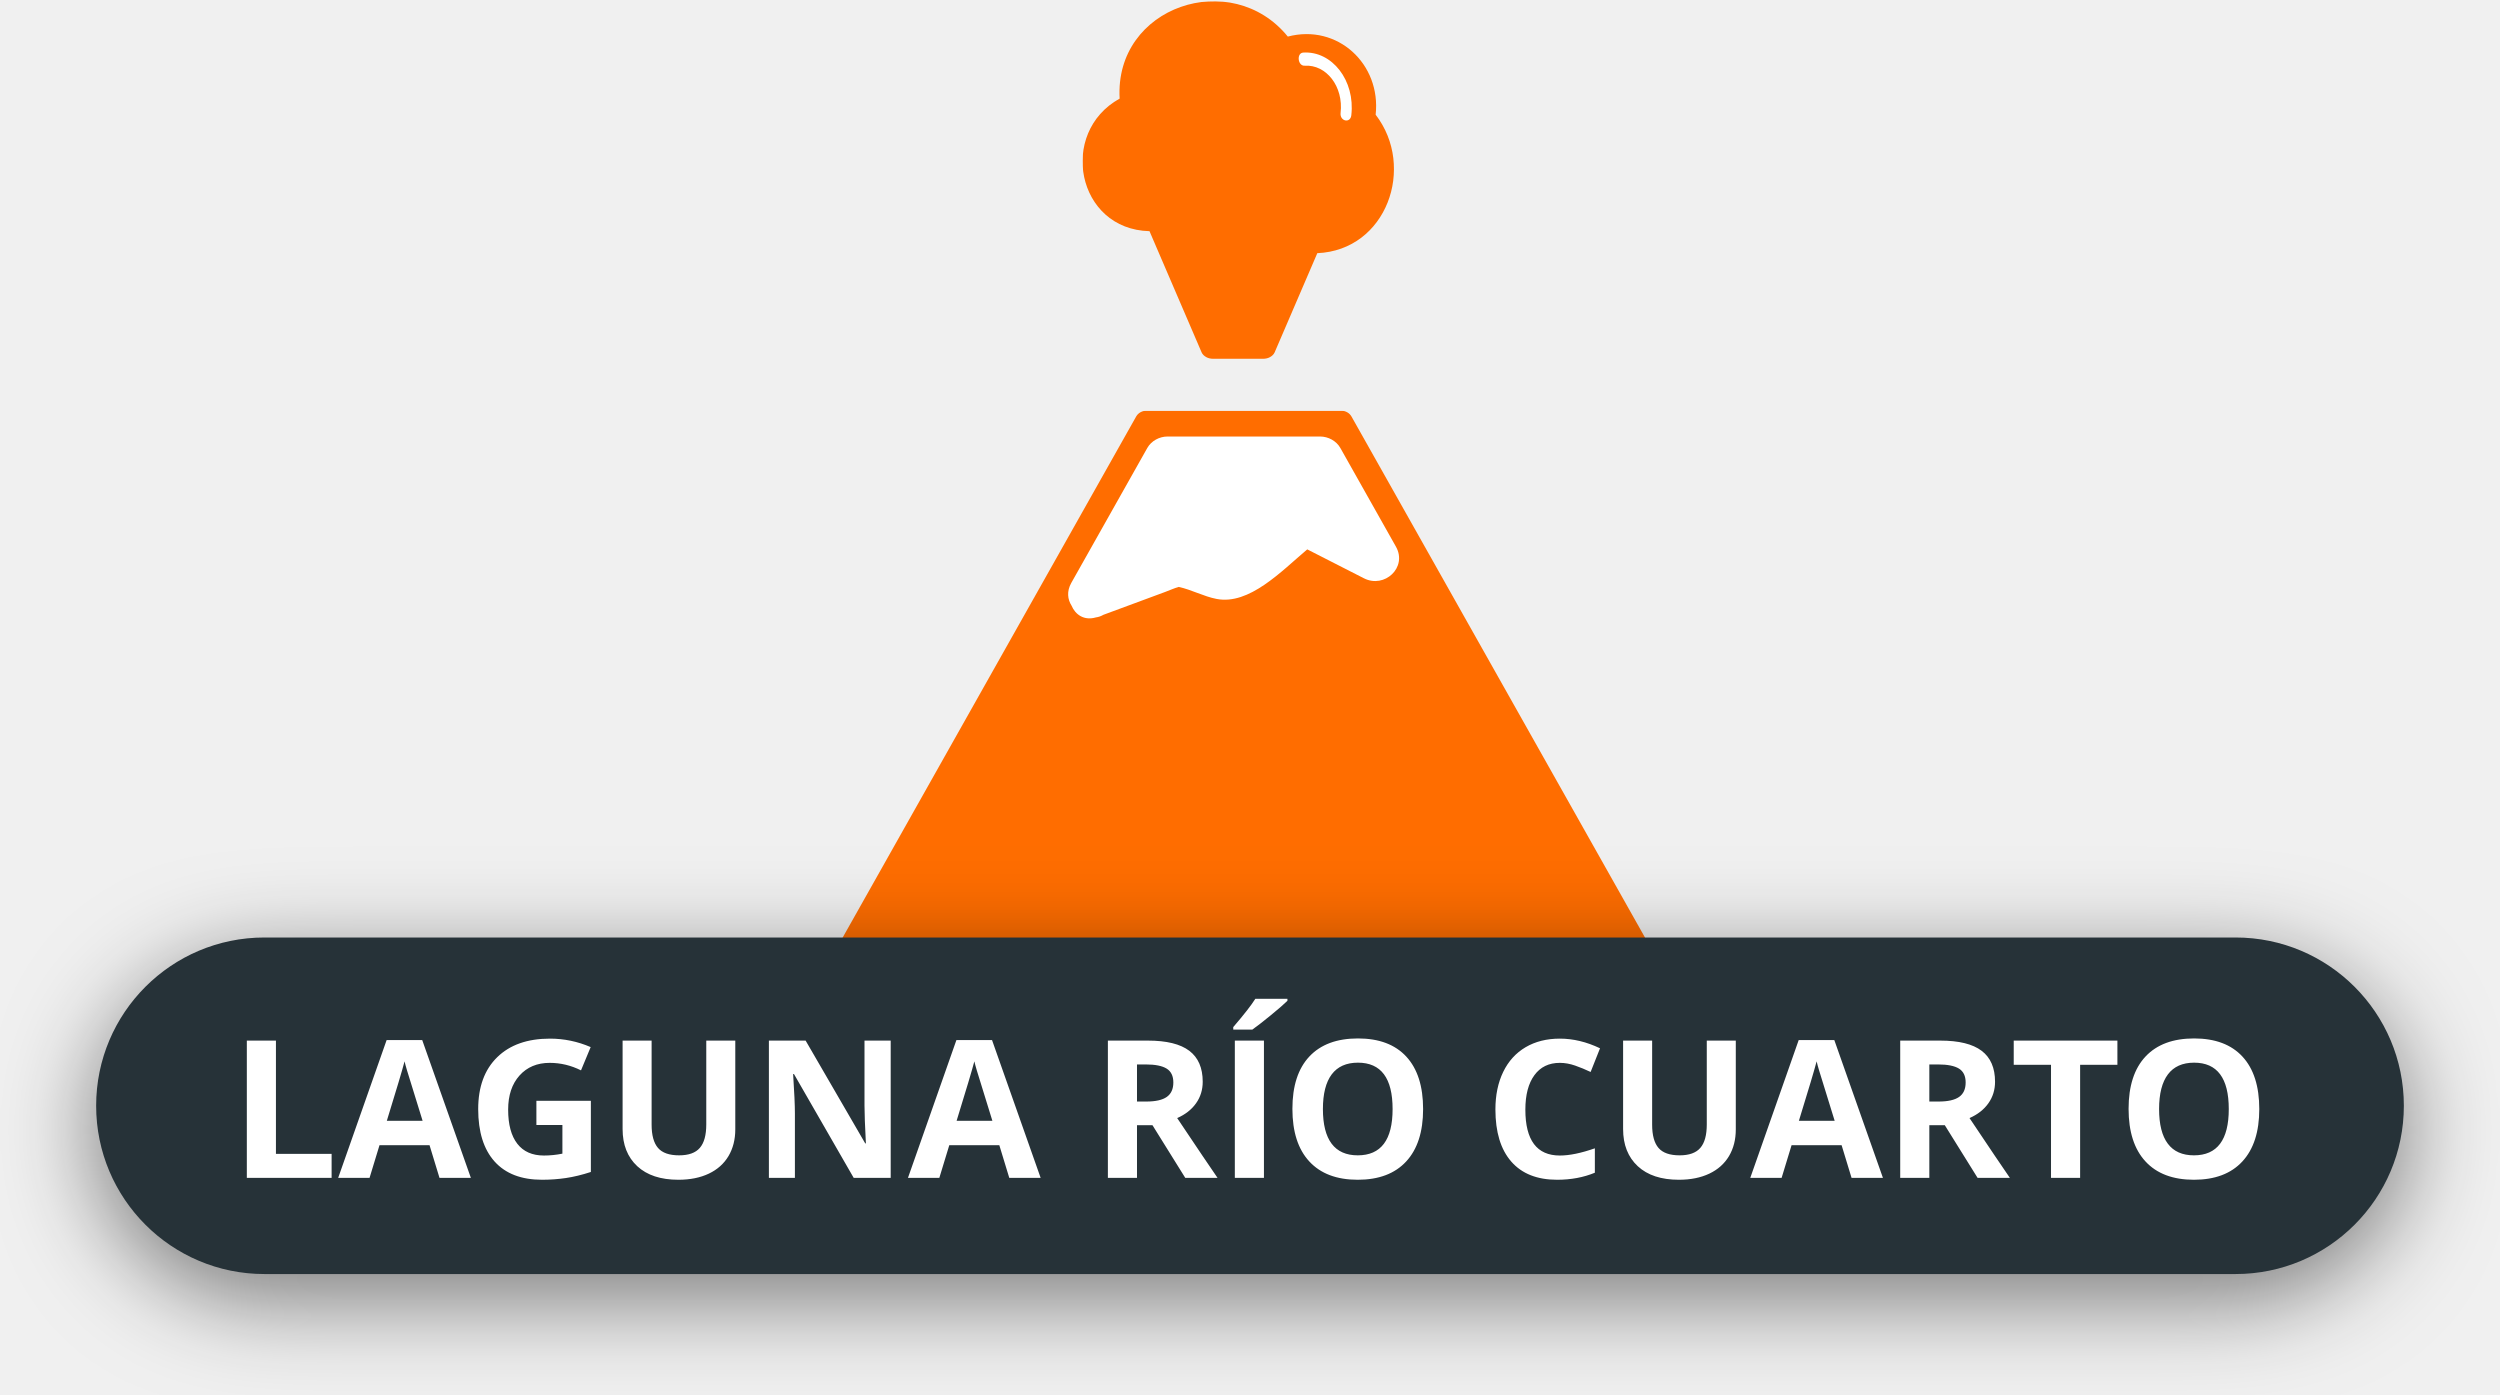
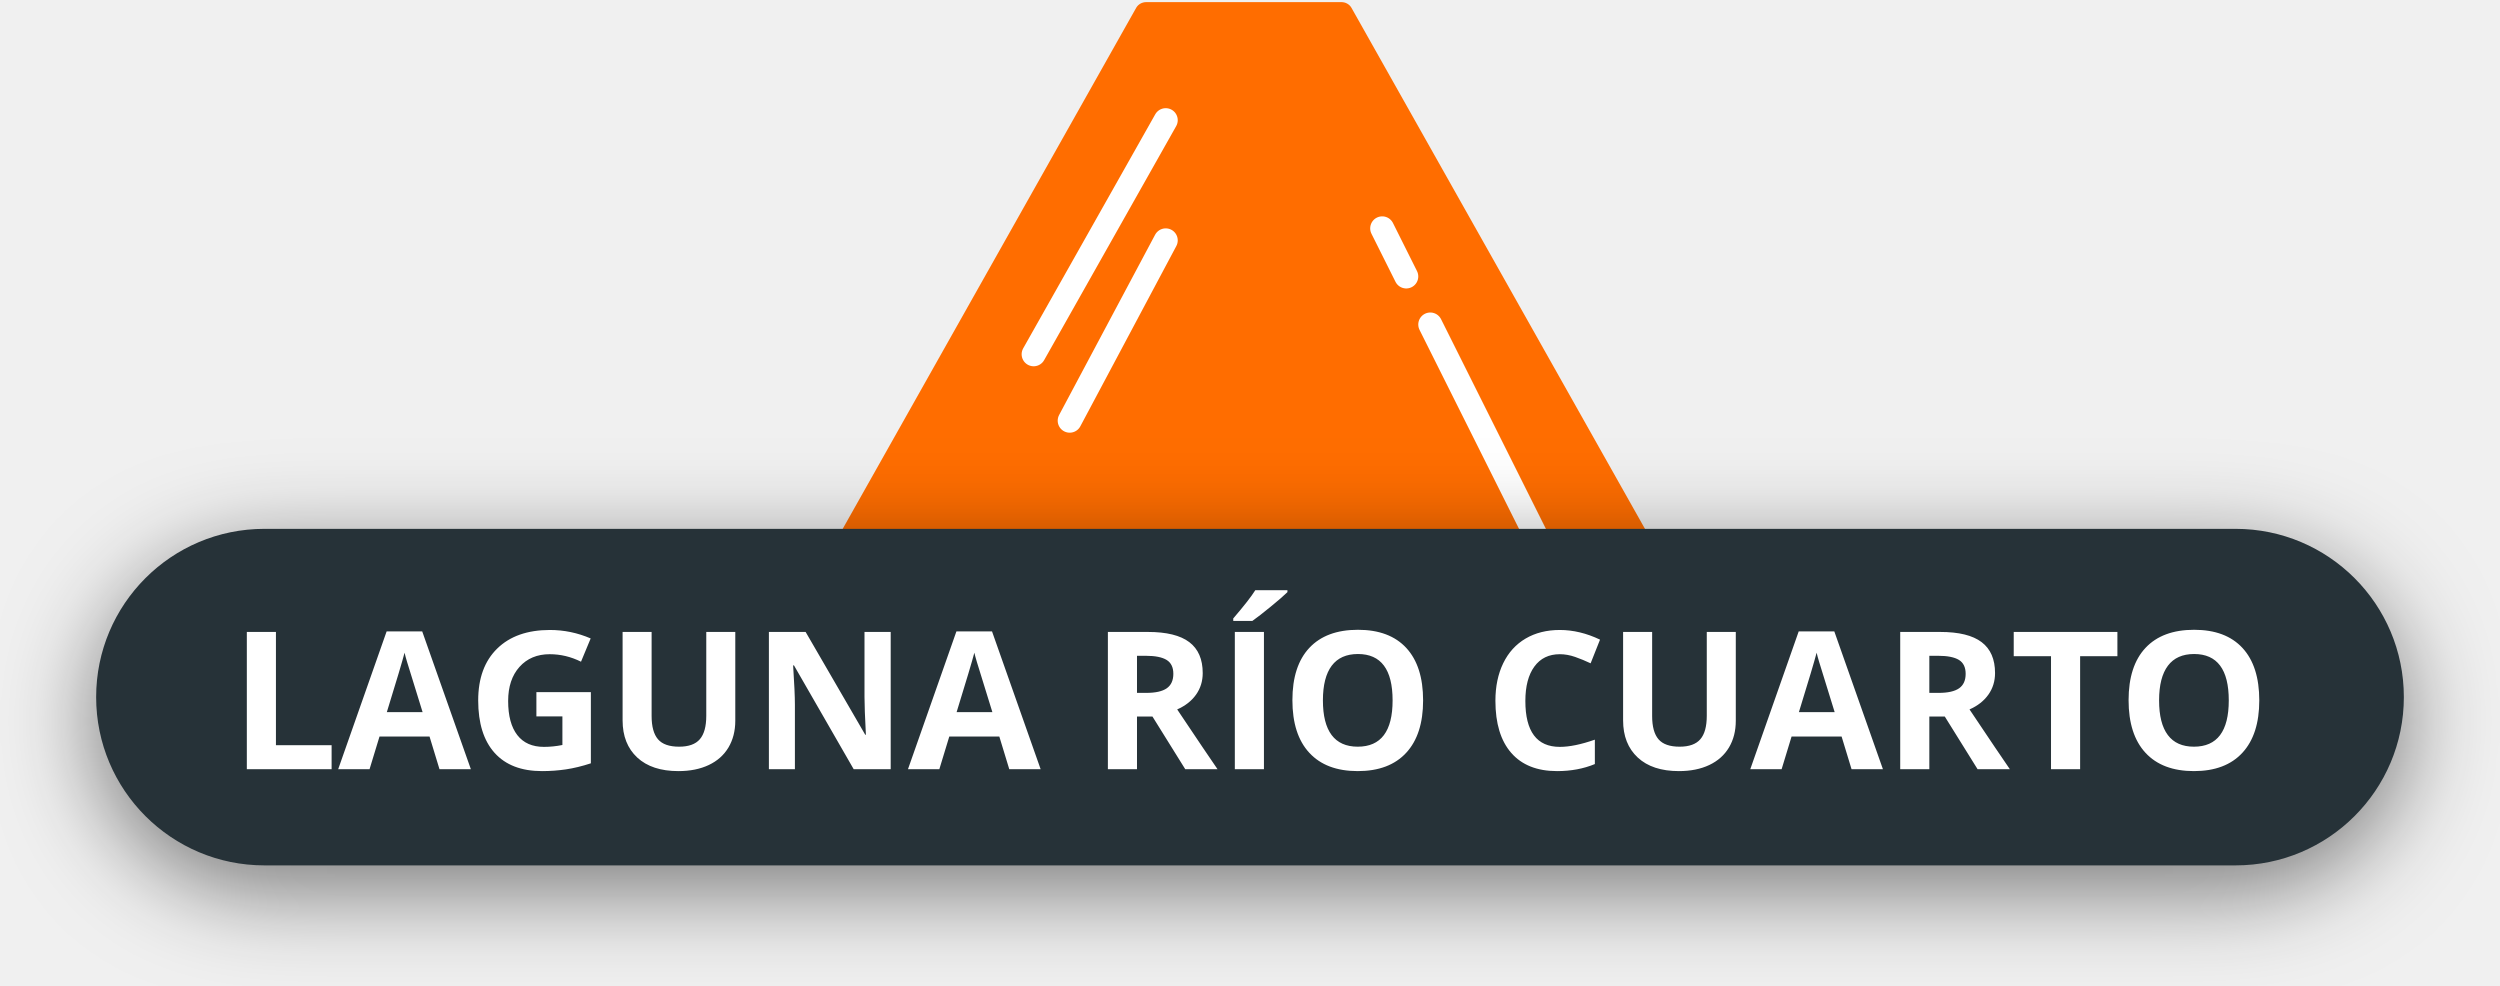
- <svg xmlns="http://www.w3.org/2000/svg" xmlns:xlink="http://www.w3.org/1999/xlink" width="104px" height="58px" viewBox="0 0 104 58" version="1.1">
+ <svg xmlns="http://www.w3.org/2000/svg" xmlns:xlink="http://www.w3.org/1999/xlink" width="104px" height="41px" viewBox="0 0 104 41" version="1.1">
  <defs>
    <polygon id="path-1" points="7.62968209e-05 0.082 33.486 0.082 33.486 22.708 7.62968209e-05 22.708" />
-     <polygon id="path-3" points="0.033 0.052 12.989 0.052 12.989 14.929 0.033 14.929" />
-     <rect id="path-5" x="0" y="39" width="96" height="14" rx="7" />
-     <filter x="-6.8%" y="-39.3%" width="113.5%" height="192.9%" filterUnits="objectBoundingBox" id="filter-6">
+     <rect id="path-3" x="0" y="22" width="96" height="14" rx="7" />
+     <filter x="-6.8%" y="-39.3%" width="113.5%" height="192.9%" filterUnits="objectBoundingBox" id="filter-4">
      <feOffset dx="0" dy="1" in="SourceAlpha" result="shadowOffsetOuter1" />
      <feGaussianBlur stdDeviation="2" in="shadowOffsetOuter1" result="shadowBlurOuter1" />
      <feColorMatrix values="0 0 0 0 0   0 0 0 0 0   0 0 0 0 0  0 0 0 0.5 0" type="matrix" in="shadowBlurOuter1" />
    </filter>
  </defs>
  <g id="Volcanes-fallas" stroke="none" stroke-width="1" fill="none" fill-rule="evenodd">
-     <g id="laguna_rio_cuarto" transform="translate(4, 0)">
+     <g id="LAGUNA_RIO_CUARTO" transform="translate(4, 0)">
      <g id="Page-1-Copy-2" transform="translate(31, 0)">
-         <g id="Group-3" transform="translate(0, 17.00385)">
+         <g id="Group-3" transform="translate(0, 0.003849)">
          <mask id="mask-2" fill="white">
            <use xlink:href="#path-1" />
          </mask>
          <g id="Clip-2" />
          <path d="M33.424,21.984 C30.984,17.653 28.545,13.323 26.105,8.992 C24.477,6.101 22.849,3.211 21.22,0.32 C21.137,0.173 20.969,0.082 20.8,0.082 L12.686,0.082 C12.517,0.082 12.349,0.173 12.266,0.32 C8.198,7.541 4.13,14.763 0.063,21.984 C-0.116,22.301 0.108,22.708 0.482,22.708 L33.004,22.708 C33.378,22.708 33.602,22.301 33.424,21.984" id="Fill-1" fill="#FF6D00" mask="url(#mask-2)" />
        </g>
-         <path d="M23.071,22.741 C22.3,21.372 21.529,20.004 20.758,18.635 C20.592,18.341 20.255,18.159 19.918,18.159 L13.568,18.159 C13.231,18.159 12.894,18.341 12.728,18.635 C11.674,20.508 10.619,22.379 9.565,24.25 C9.369,24.599 9.411,24.935 9.577,25.196 C9.736,25.571 10.098,25.827 10.589,25.684 C10.697,25.67 10.802,25.634 10.901,25.576 C11.758,25.259 12.614,24.942 13.471,24.625 C13.656,24.556 13.843,24.471 14.033,24.416 C14.568,24.529 15.075,24.814 15.612,24.916 C16.969,25.176 18.294,23.774 19.382,22.854 C20.168,23.255 20.954,23.656 21.74,24.057 C22.595,24.493 23.558,23.606 23.071,22.741" id="Fill-4" fill="#FFFFFF" />
-         <g id="Group-8" transform="translate(10, 0)">
-           <mask id="mask-4" fill="white">
-             <use xlink:href="#path-3" />
-           </mask>
-           <g id="Clip-7" />
-           <path d="M12.227,4.772 C12.46,2.666 10.641,0.976 8.573,1.522 C6.235,-1.359 1.355,0.257 1.577,4.102 C-0.983,5.517 -0.214,9.544 2.819,9.617 C3.542,11.297 4.264,12.978 4.987,14.659 C5.06,14.829 5.282,14.929 5.455,14.929 L7.557,14.929 C7.73,14.929 7.952,14.829 8.025,14.659 L9.8,10.532 C12.682,10.41 13.908,6.956 12.227,4.772" id="Fill-6" fill="#FF6D00" mask="url(#mask-4)" />
-         </g>
-         <path d="M19.368,2.646 C20.272,2.685 20.892,3.678 20.65,4.756 C20.574,5.097 21.006,5.243 21.083,4.902 C21.403,3.472 20.561,2.147 19.368,2.097 C19.079,2.084 19.079,2.634 19.368,2.646" id="Fill-9" fill="#FFFFFF" transform="translate(20.15132, 3.596311) rotate(-6) translate(-20.15132, -3.596311) " />
+         <path d="M13.494,5 L8,14.737" id="Line" stroke="#FFFFFF" stroke-linecap="round" />
+         <path d="M13.494,10 L9.5,17.5" id="Line-Copy-2" stroke="#FFFFFF" stroke-linecap="round" />
+         <path d="M24.5,13.5 L29.5,23.5" id="Line-Copy" stroke="#FFFFFF" stroke-linecap="round" />
+         <path d="M22.5,9.5 L23.5,11.5" id="Line" stroke="#FFFFFF" stroke-linecap="round" />
      </g>
      <g id="Rectangle-2-Copy-4">
-         <use fill="black" fill-opacity="1" filter="url(#filter-6)" xlink:href="#path-5" />
-         <use fill="#263238" fill-rule="evenodd" xlink:href="#path-5" />
+         <use fill="black" fill-opacity="1" filter="url(#filter-4)" xlink:href="#path-3" />
+         <use fill="#263238" fill-rule="evenodd" xlink:href="#path-3" />
      </g>
-       <path d="M6.268,49 L6.268,43.289 L7.479,43.289 L7.479,48 L9.795,48 L9.795,49 L6.268,49 Z M14.283,49 L13.869,47.641 L11.787,47.641 L11.373,49 L10.068,49 L12.084,43.266 L13.564,43.266 L15.588,49 L14.283,49 Z M13.58,46.625 C13.197,45.393 12.982,44.697 12.934,44.535 C12.885,44.374 12.851,44.246 12.83,44.152 C12.744,44.486 12.498,45.31 12.092,46.625 L13.58,46.625 Z M18.314,45.793 L20.58,45.793 L20.58,48.754 C20.213,48.874 19.867,48.958 19.543,49.006 C19.219,49.054 18.887,49.078 18.549,49.078 C17.687,49.078 17.029,48.825 16.574,48.318 C16.12,47.812 15.893,47.085 15.893,46.137 C15.893,45.215 16.156,44.496 16.684,43.98 C17.211,43.465 17.942,43.207 18.877,43.207 C19.463,43.207 20.028,43.324 20.572,43.559 L20.17,44.527 C19.753,44.319 19.32,44.215 18.869,44.215 C18.346,44.215 17.926,44.391 17.611,44.742 C17.296,45.094 17.139,45.566 17.139,46.16 C17.139,46.78 17.266,47.253 17.52,47.58 C17.773,47.907 18.143,48.07 18.627,48.07 C18.88,48.07 19.136,48.044 19.396,47.992 L19.396,46.801 L18.314,46.801 L18.314,45.793 Z M26.588,43.289 L26.588,46.984 C26.588,47.406 26.493,47.776 26.305,48.094 C26.116,48.411 25.843,48.655 25.486,48.824 C25.13,48.993 24.708,49.078 24.221,49.078 C23.486,49.078 22.916,48.89 22.51,48.514 C22.104,48.137 21.9,47.622 21.9,46.969 L21.9,43.289 L23.107,43.289 L23.107,46.785 C23.107,47.225 23.196,47.548 23.373,47.754 C23.55,47.96 23.843,48.062 24.252,48.062 C24.648,48.062 24.935,47.959 25.113,47.752 C25.292,47.545 25.381,47.22 25.381,46.777 L25.381,43.289 L26.588,43.289 Z M33.053,49 L31.514,49 L29.029,44.68 L28.994,44.68 C29.044,45.443 29.068,45.987 29.068,46.312 L29.068,49 L27.986,49 L27.986,43.289 L29.514,43.289 L31.994,47.566 L32.021,47.566 C31.982,46.824 31.963,46.299 31.963,45.992 L31.963,43.289 L33.053,43.289 L33.053,49 Z M37.986,49 L37.572,47.641 L35.49,47.641 L35.076,49 L33.771,49 L35.787,43.266 L37.268,43.266 L39.291,49 L37.986,49 Z M37.283,46.625 C36.9,45.393 36.685,44.697 36.637,44.535 C36.589,44.374 36.554,44.246 36.533,44.152 C36.447,44.486 36.201,45.31 35.795,46.625 L37.283,46.625 Z M43.299,45.824 L43.689,45.824 C44.072,45.824 44.355,45.76 44.537,45.633 C44.719,45.505 44.811,45.305 44.811,45.031 C44.811,44.76 44.717,44.568 44.531,44.453 C44.345,44.339 44.057,44.281 43.666,44.281 L43.299,44.281 L43.299,45.824 Z M43.299,46.809 L43.299,49 L42.088,49 L42.088,43.289 L43.752,43.289 C44.528,43.289 45.102,43.43 45.475,43.713 C45.847,43.995 46.033,44.424 46.033,45 C46.033,45.336 45.941,45.635 45.756,45.896 C45.571,46.158 45.309,46.363 44.971,46.512 C45.83,47.796 46.39,48.625 46.65,49 L45.307,49 L43.943,46.809 L43.299,46.809 Z M47.369,49 L47.369,43.289 L48.58,43.289 L48.58,49 L47.369,49 Z M47.303,42.832 L47.303,42.727 C47.751,42.206 48.057,41.814 48.221,41.551 L49.557,41.551 L49.557,41.633 C49.421,41.768 49.19,41.969 48.863,42.236 C48.536,42.503 48.281,42.702 48.096,42.832 L47.303,42.832 Z M55.201,46.137 C55.201,47.082 54.967,47.809 54.498,48.316 C54.029,48.824 53.357,49.078 52.482,49.078 C51.607,49.078 50.936,48.824 50.467,48.316 C49.998,47.809 49.764,47.079 49.764,46.129 C49.764,45.178 49.999,44.452 50.469,43.951 C50.939,43.45 51.613,43.199 52.49,43.199 C53.368,43.199 54.039,43.452 54.504,43.957 C54.969,44.462 55.201,45.189 55.201,46.137 Z M51.033,46.137 C51.033,46.775 51.154,47.255 51.396,47.578 C51.639,47.901 52.001,48.062 52.482,48.062 C53.449,48.062 53.932,47.421 53.932,46.137 C53.932,44.85 53.451,44.207 52.49,44.207 C52.008,44.207 51.645,44.369 51.4,44.693 C51.156,45.018 51.033,45.499 51.033,46.137 Z M60.889,44.215 C60.433,44.215 60.08,44.386 59.83,44.729 C59.58,45.071 59.455,45.548 59.455,46.16 C59.455,47.434 59.933,48.07 60.889,48.07 C61.29,48.07 61.775,47.97 62.346,47.77 L62.346,48.785 C61.877,48.98 61.354,49.078 60.775,49.078 C59.945,49.078 59.309,48.826 58.869,48.322 C58.429,47.818 58.209,47.095 58.209,46.152 C58.209,45.559 58.317,45.038 58.533,44.592 C58.749,44.145 59.06,43.803 59.465,43.564 C59.87,43.326 60.344,43.207 60.889,43.207 C61.443,43.207 62.001,43.341 62.561,43.609 L62.17,44.594 C61.956,44.492 61.742,44.404 61.525,44.328 C61.309,44.253 61.097,44.215 60.889,44.215 Z M68.209,43.289 L68.209,46.984 C68.209,47.406 68.115,47.776 67.926,48.094 C67.737,48.411 67.464,48.655 67.107,48.824 C66.751,48.993 66.329,49.078 65.842,49.078 C65.107,49.078 64.537,48.89 64.131,48.514 C63.725,48.137 63.521,47.622 63.521,46.969 L63.521,43.289 L64.729,43.289 L64.729,46.785 C64.729,47.225 64.817,47.548 64.994,47.754 C65.171,47.96 65.464,48.062 65.873,48.062 C66.269,48.062 66.556,47.959 66.734,47.752 C66.913,47.545 67.002,47.22 67.002,46.777 L67.002,43.289 L68.209,43.289 Z M73.025,49 L72.611,47.641 L70.529,47.641 L70.115,49 L68.811,49 L70.826,43.266 L72.307,43.266 L74.33,49 L73.025,49 Z M72.322,46.625 C71.939,45.393 71.724,44.697 71.676,44.535 C71.628,44.374 71.593,44.246 71.572,44.152 C71.486,44.486 71.24,45.31 70.834,46.625 L72.322,46.625 Z M76.26,45.824 L76.65,45.824 C77.033,45.824 77.316,45.76 77.498,45.633 C77.68,45.505 77.771,45.305 77.771,45.031 C77.771,44.76 77.678,44.568 77.492,44.453 C77.306,44.339 77.018,44.281 76.627,44.281 L76.26,44.281 L76.26,45.824 Z M76.26,46.809 L76.26,49 L75.049,49 L75.049,43.289 L76.713,43.289 C77.489,43.289 78.063,43.43 78.436,43.713 C78.808,43.995 78.994,44.424 78.994,45 C78.994,45.336 78.902,45.635 78.717,45.896 C78.532,46.158 78.27,46.363 77.932,46.512 C78.791,47.796 79.351,48.625 79.611,49 L78.268,49 L76.904,46.809 L76.26,46.809 Z M82.533,49 L81.322,49 L81.322,44.297 L79.771,44.297 L79.771,43.289 L84.084,43.289 L84.084,44.297 L82.533,44.297 L82.533,49 Z M89.986,46.137 C89.986,47.082 89.752,47.809 89.283,48.316 C88.814,48.824 88.143,49.078 87.268,49.078 C86.393,49.078 85.721,48.824 85.252,48.316 C84.783,47.809 84.549,47.079 84.549,46.129 C84.549,45.178 84.784,44.452 85.254,43.951 C85.724,43.45 86.398,43.199 87.275,43.199 C88.153,43.199 88.824,43.452 89.289,43.957 C89.754,44.462 89.986,45.189 89.986,46.137 Z M85.818,46.137 C85.818,46.775 85.939,47.255 86.182,47.578 C86.424,47.901 86.786,48.062 87.268,48.062 C88.234,48.062 88.717,47.421 88.717,46.137 C88.717,44.85 88.236,44.207 87.275,44.207 C86.794,44.207 86.43,44.369 86.186,44.693 C85.941,45.018 85.818,45.499 85.818,46.137 Z" id="laguna-río-cuarto" fill="#FFFFFF" />
+       <path d="M6.268,32 L6.268,26.289 L7.479,26.289 L7.479,31 L9.795,31 L9.795,32 L6.268,32 Z M14.283,32 L13.869,30.641 L11.787,30.641 L11.373,32 L10.068,32 L12.084,26.266 L13.564,26.266 L15.588,32 L14.283,32 Z M13.58,29.625 C13.197,28.393 12.982,27.697 12.934,27.535 C12.885,27.374 12.851,27.246 12.83,27.152 C12.744,27.486 12.498,28.31 12.092,29.625 L13.58,29.625 Z M18.314,28.793 L20.58,28.793 L20.58,31.754 C20.213,31.874 19.867,31.958 19.543,32.006 C19.219,32.054 18.887,32.078 18.549,32.078 C17.687,32.078 17.029,31.825 16.574,31.318 C16.12,30.812 15.893,30.085 15.893,29.137 C15.893,28.215 16.156,27.496 16.684,26.98 C17.211,26.465 17.942,26.207 18.877,26.207 C19.463,26.207 20.028,26.324 20.572,26.559 L20.17,27.527 C19.753,27.319 19.32,27.215 18.869,27.215 C18.346,27.215 17.926,27.391 17.611,27.742 C17.296,28.094 17.139,28.566 17.139,29.16 C17.139,29.78 17.266,30.253 17.52,30.58 C17.773,30.907 18.143,31.07 18.627,31.07 C18.88,31.07 19.136,31.044 19.396,30.992 L19.396,29.801 L18.314,29.801 L18.314,28.793 Z M26.588,26.289 L26.588,29.984 C26.588,30.406 26.493,30.776 26.305,31.094 C26.116,31.411 25.843,31.655 25.486,31.824 C25.13,31.993 24.708,32.078 24.221,32.078 C23.486,32.078 22.916,31.89 22.51,31.514 C22.104,31.137 21.9,30.622 21.9,29.969 L21.9,26.289 L23.107,26.289 L23.107,29.785 C23.107,30.225 23.196,30.548 23.373,30.754 C23.55,30.96 23.843,31.062 24.252,31.062 C24.648,31.062 24.935,30.959 25.113,30.752 C25.292,30.545 25.381,30.22 25.381,29.777 L25.381,26.289 L26.588,26.289 Z M33.053,32 L31.514,32 L29.029,27.68 L28.994,27.68 C29.044,28.443 29.068,28.987 29.068,29.312 L29.068,32 L27.986,32 L27.986,26.289 L29.514,26.289 L31.994,30.566 L32.021,30.566 C31.982,29.824 31.963,29.299 31.963,28.992 L31.963,26.289 L33.053,26.289 L33.053,32 Z M37.986,32 L37.572,30.641 L35.49,30.641 L35.076,32 L33.771,32 L35.787,26.266 L37.268,26.266 L39.291,32 L37.986,32 Z M37.283,29.625 C36.9,28.393 36.685,27.697 36.637,27.535 C36.589,27.374 36.554,27.246 36.533,27.152 C36.447,27.486 36.201,28.31 35.795,29.625 L37.283,29.625 Z M43.299,28.824 L43.689,28.824 C44.072,28.824 44.355,28.76 44.537,28.633 C44.719,28.505 44.811,28.305 44.811,28.031 C44.811,27.76 44.717,27.568 44.531,27.453 C44.345,27.339 44.057,27.281 43.666,27.281 L43.299,27.281 L43.299,28.824 Z M43.299,29.809 L43.299,32 L42.088,32 L42.088,26.289 L43.752,26.289 C44.528,26.289 45.102,26.43 45.475,26.713 C45.847,26.995 46.033,27.424 46.033,28 C46.033,28.336 45.941,28.635 45.756,28.896 C45.571,29.158 45.309,29.363 44.971,29.512 C45.83,30.796 46.39,31.625 46.65,32 L45.307,32 L43.943,29.809 L43.299,29.809 Z M47.369,32 L47.369,26.289 L48.58,26.289 L48.58,32 L47.369,32 Z M47.303,25.832 L47.303,25.727 C47.751,25.206 48.057,24.814 48.221,24.551 L49.557,24.551 L49.557,24.633 C49.421,24.768 49.19,24.969 48.863,25.236 C48.536,25.503 48.281,25.702 48.096,25.832 L47.303,25.832 Z M55.201,29.137 C55.201,30.082 54.967,30.809 54.498,31.316 C54.029,31.824 53.357,32.078 52.482,32.078 C51.607,32.078 50.936,31.824 50.467,31.316 C49.998,30.809 49.764,30.079 49.764,29.129 C49.764,28.178 49.999,27.452 50.469,26.951 C50.939,26.45 51.613,26.199 52.49,26.199 C53.368,26.199 54.039,26.452 54.504,26.957 C54.969,27.462 55.201,28.189 55.201,29.137 Z M51.033,29.137 C51.033,29.775 51.154,30.255 51.396,30.578 C51.639,30.901 52.001,31.062 52.482,31.062 C53.449,31.062 53.932,30.421 53.932,29.137 C53.932,27.85 53.451,27.207 52.49,27.207 C52.008,27.207 51.645,27.369 51.4,27.693 C51.156,28.018 51.033,28.499 51.033,29.137 Z M60.889,27.215 C60.433,27.215 60.08,27.386 59.83,27.729 C59.58,28.071 59.455,28.548 59.455,29.16 C59.455,30.434 59.933,31.07 60.889,31.07 C61.29,31.07 61.775,30.97 62.346,30.77 L62.346,31.785 C61.877,31.98 61.354,32.078 60.775,32.078 C59.945,32.078 59.309,31.826 58.869,31.322 C58.429,30.818 58.209,30.095 58.209,29.152 C58.209,28.559 58.317,28.038 58.533,27.592 C58.749,27.145 59.06,26.803 59.465,26.564 C59.87,26.326 60.344,26.207 60.889,26.207 C61.443,26.207 62.001,26.341 62.561,26.609 L62.17,27.594 C61.956,27.492 61.742,27.404 61.525,27.328 C61.309,27.253 61.097,27.215 60.889,27.215 Z M68.209,26.289 L68.209,29.984 C68.209,30.406 68.115,30.776 67.926,31.094 C67.737,31.411 67.464,31.655 67.107,31.824 C66.751,31.993 66.329,32.078 65.842,32.078 C65.107,32.078 64.537,31.89 64.131,31.514 C63.725,31.137 63.521,30.622 63.521,29.969 L63.521,26.289 L64.729,26.289 L64.729,29.785 C64.729,30.225 64.817,30.548 64.994,30.754 C65.171,30.96 65.464,31.062 65.873,31.062 C66.269,31.062 66.556,30.959 66.734,30.752 C66.913,30.545 67.002,30.22 67.002,29.777 L67.002,26.289 L68.209,26.289 Z M73.025,32 L72.611,30.641 L70.529,30.641 L70.115,32 L68.811,32 L70.826,26.266 L72.307,26.266 L74.33,32 L73.025,32 Z M72.322,29.625 C71.939,28.393 71.724,27.697 71.676,27.535 C71.628,27.374 71.593,27.246 71.572,27.152 C71.486,27.486 71.24,28.31 70.834,29.625 L72.322,29.625 Z M76.26,28.824 L76.65,28.824 C77.033,28.824 77.316,28.76 77.498,28.633 C77.68,28.505 77.771,28.305 77.771,28.031 C77.771,27.76 77.678,27.568 77.492,27.453 C77.306,27.339 77.018,27.281 76.627,27.281 L76.26,27.281 L76.26,28.824 Z M76.26,29.809 L76.26,32 L75.049,32 L75.049,26.289 L76.713,26.289 C77.489,26.289 78.063,26.43 78.436,26.713 C78.808,26.995 78.994,27.424 78.994,28 C78.994,28.336 78.902,28.635 78.717,28.896 C78.532,29.158 78.27,29.363 77.932,29.512 C78.791,30.796 79.351,31.625 79.611,32 L78.268,32 L76.904,29.809 L76.26,29.809 Z M82.533,32 L81.322,32 L81.322,27.297 L79.771,27.297 L79.771,26.289 L84.084,26.289 L84.084,27.297 L82.533,27.297 L82.533,32 Z M89.986,29.137 C89.986,30.082 89.752,30.809 89.283,31.316 C88.814,31.824 88.143,32.078 87.268,32.078 C86.393,32.078 85.721,31.824 85.252,31.316 C84.783,30.809 84.549,30.079 84.549,29.129 C84.549,28.178 84.784,27.452 85.254,26.951 C85.724,26.45 86.398,26.199 87.275,26.199 C88.153,26.199 88.824,26.452 89.289,26.957 C89.754,27.462 89.986,28.189 89.986,29.137 Z M85.818,29.137 C85.818,29.775 85.939,30.255 86.182,30.578 C86.424,30.901 86.786,31.062 87.268,31.062 C88.234,31.062 88.717,30.421 88.717,29.137 C88.717,27.85 88.236,27.207 87.275,27.207 C86.794,27.207 86.43,27.369 86.186,27.693 C85.941,28.018 85.818,28.499 85.818,29.137 Z" id="LAGUNA-RÍO-CUARTO" fill="#FFFFFF" />
    </g>
  </g>
</svg>
